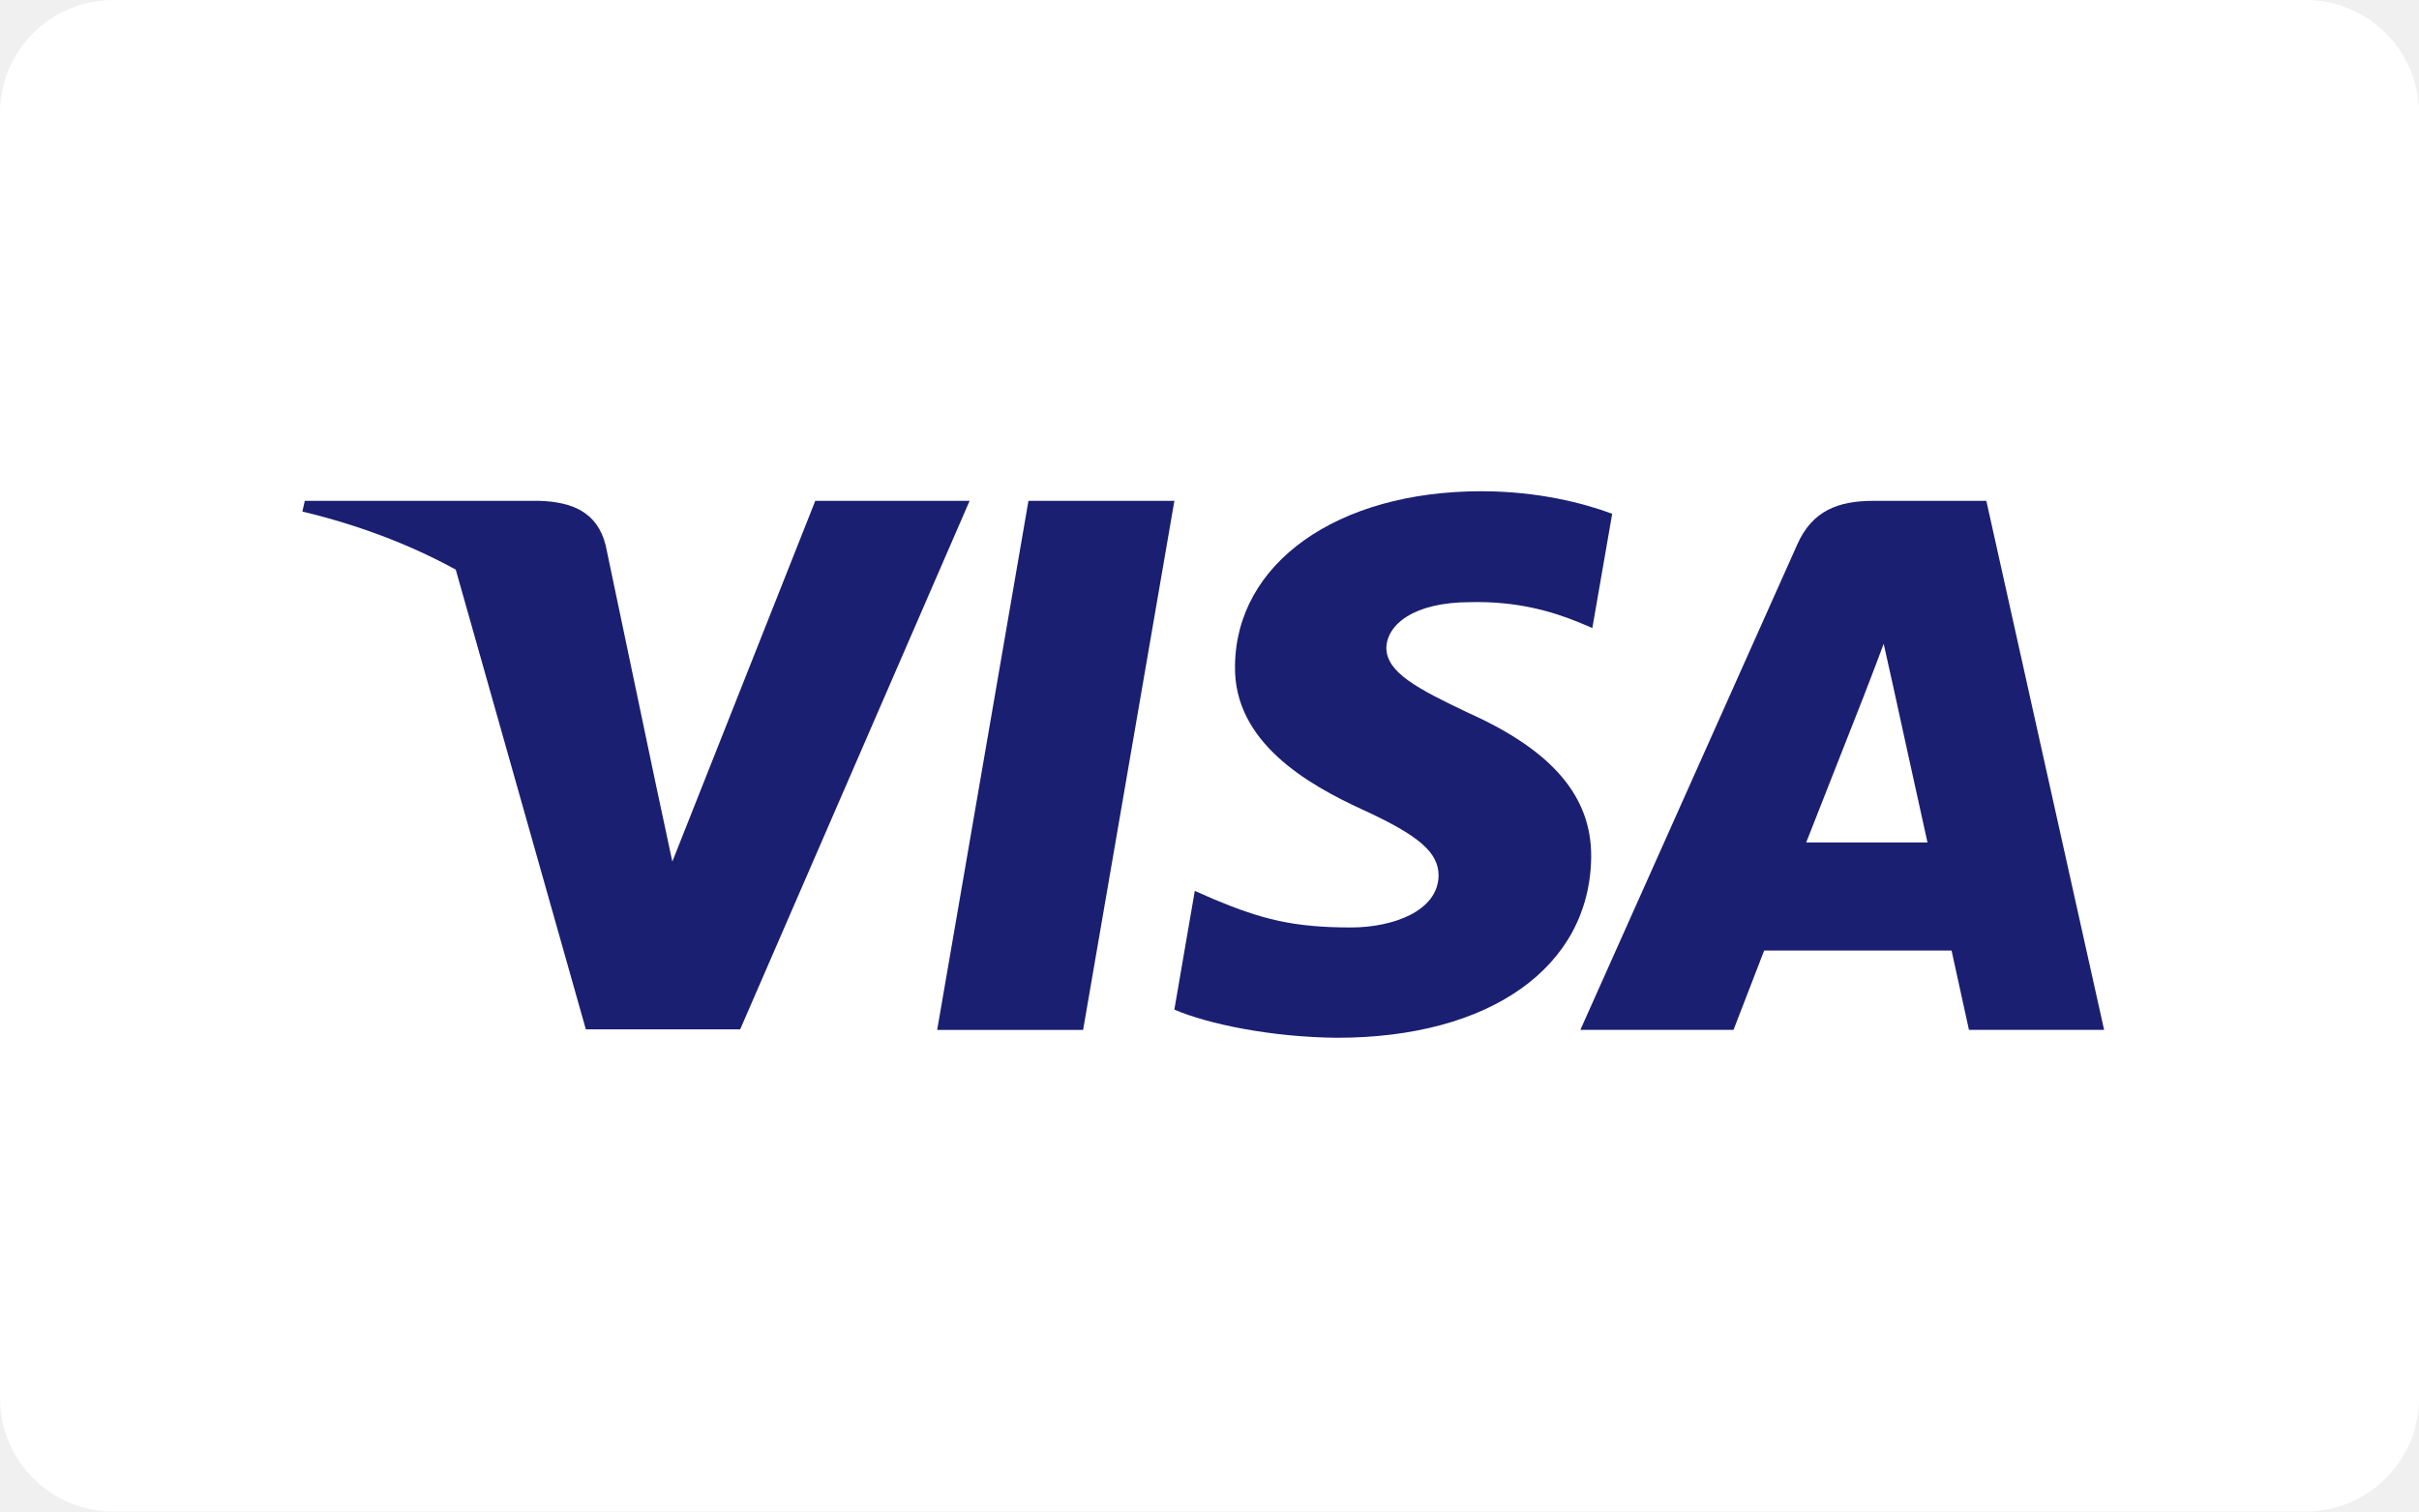
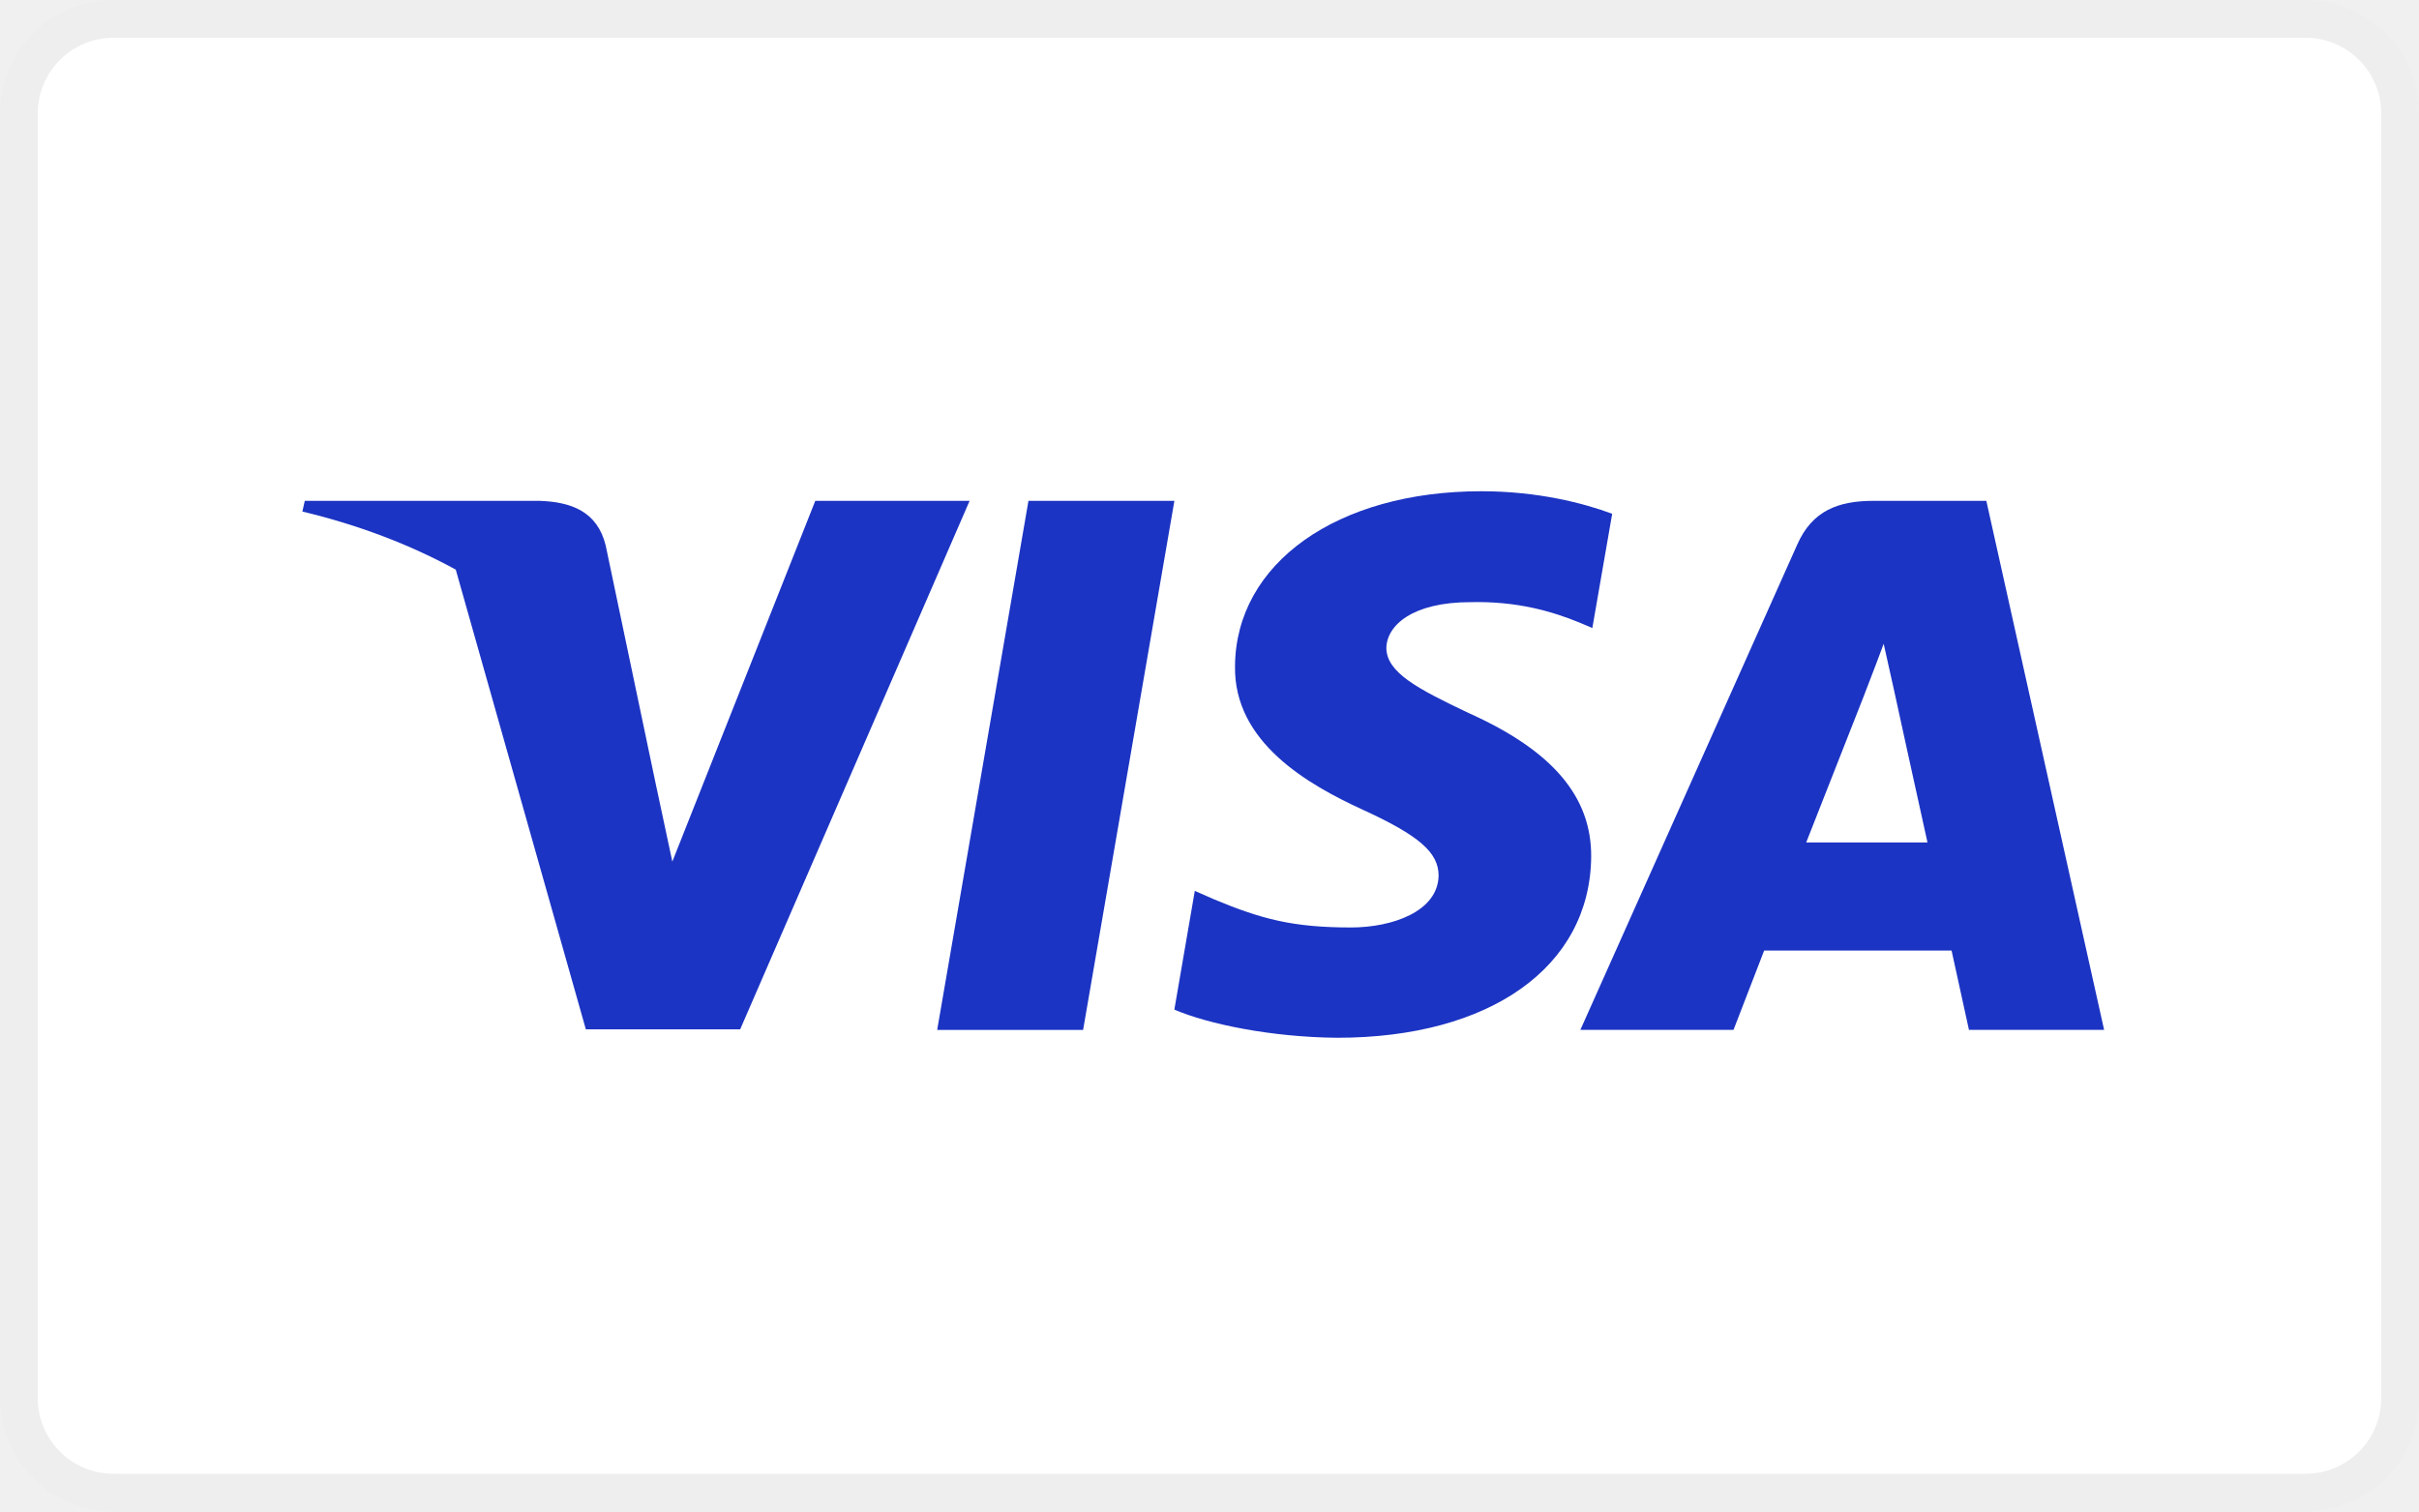
<svg xmlns="http://www.w3.org/2000/svg" width="64" height="40" viewBox="0 0 64 40" fill="none">
-   <rect width="64" height="40" rx="3" fill="white" />
-   <path d="M28.656 27.255H24.795L27.21 13.254H31.071L28.656 27.255Z" fill="#1A1F71" />
-   <path d="M42.654 13.596C41.892 13.313 40.684 13 39.19 13C35.377 13 32.692 14.906 32.675 17.632C32.644 19.643 34.598 20.76 36.059 21.43C37.553 22.115 38.061 22.563 38.061 23.173C38.046 24.111 36.854 24.544 35.742 24.544C34.201 24.544 33.374 24.321 32.119 23.799L31.611 23.575L31.07 26.718C31.976 27.105 33.645 27.448 35.377 27.463C39.429 27.463 42.066 25.586 42.098 22.682C42.113 21.088 41.081 19.867 38.856 18.869C37.506 18.228 36.679 17.796 36.679 17.141C36.695 16.545 37.378 15.935 38.903 15.935C40.158 15.905 41.081 16.188 41.779 16.471L42.129 16.619L42.654 13.596Z" fill="#1A1F71" />
-   <path fill-rule="evenodd" clip-rule="evenodd" d="M49.566 13.254H52.553L55.669 27.254H52.093C52.093 27.254 51.743 25.646 51.633 25.154H46.675C46.531 25.526 45.864 27.254 45.864 27.254H41.812L47.548 14.415C47.946 13.507 48.645 13.254 49.566 13.254ZM49.328 18.377C49.328 18.377 48.105 21.49 47.787 22.294H50.996C50.838 21.595 50.106 18.243 50.106 18.243L49.837 17.037C49.723 17.348 49.559 17.775 49.448 18.063C49.373 18.258 49.322 18.389 49.328 18.377Z" fill="#1A1F71" />
-   <path fill-rule="evenodd" clip-rule="evenodd" d="M8.064 13.254H14.276C15.118 13.283 15.802 13.537 16.024 14.431L17.374 20.863C17.374 20.864 17.375 20.864 17.375 20.865L17.788 22.801L21.57 13.254H25.653L19.583 27.24H15.5L12.058 15.074C10.87 14.423 9.515 13.9 8 13.537L8.064 13.254Z" fill="#1A1F71" />
+   <g id="Size=Large, Name=Visa, Outline=On">
+     <rect width="64" height="40" rx="3" fill="white" />
+     <rect x="0.5" y="0.5" width="63" height="39" rx="2.5" stroke="black" stroke-opacity="0.07" />
+     <g id="Group 48">
+       <path id="polygon9" d="M28.656 27.255H24.795L27.21 13.254H31.071L28.656 27.255Z" fill="#1C34C3" />
+       <path id="path11" d="M42.654 13.596C41.892 13.313 40.684 13 39.19 13C35.377 13 32.692 14.906 32.675 17.632C32.644 19.643 34.598 20.76 36.059 21.43C37.553 22.115 38.061 22.563 38.061 23.173C38.046 24.111 36.854 24.544 35.742 24.544C34.201 24.544 33.374 24.321 32.119 23.799L31.611 23.575L31.07 26.718C31.976 27.105 33.645 27.448 35.377 27.463C39.429 27.463 42.066 25.586 42.098 22.682C42.113 21.088 41.081 19.867 38.856 18.869C37.506 18.228 36.679 17.796 36.679 17.141C36.695 16.545 37.378 15.935 38.903 15.935C40.158 15.905 41.081 16.188 41.779 16.471L42.129 16.619L42.654 13.596Z" fill="#1C34C3" />
+       <path id="path13" fill-rule="evenodd" clip-rule="evenodd" d="M49.566 13.254H52.553L55.669 27.254H52.093C52.093 27.254 51.743 25.646 51.633 25.154H46.675C46.531 25.526 45.864 27.254 45.864 27.254H41.812L47.548 14.416C47.946 13.507 48.645 13.254 49.566 13.254ZM49.328 18.377C49.328 18.377 48.105 21.49 47.787 22.295H50.996C50.838 21.595 50.106 18.243 50.106 18.243L49.837 17.037C49.723 17.348 49.559 17.775 49.448 18.063C49.373 18.258 49.322 18.39 49.328 18.377Z" fill="#1C34C3" />
+       <path id="Combined Shape" fill-rule="evenodd" clip-rule="evenodd" d="M8.064 13.254H14.276C15.118 13.283 15.802 13.537 16.024 14.431L17.374 20.864C17.374 20.864 17.375 20.864 17.375 20.865L17.788 22.801L21.57 13.254H25.653L19.583 27.24H15.5L12.058 15.074C10.87 14.424 9.515 13.9 8 13.537L8.064 13.254Z" fill="#1C34C3" />
+     </g>
+   </g>
</svg>
